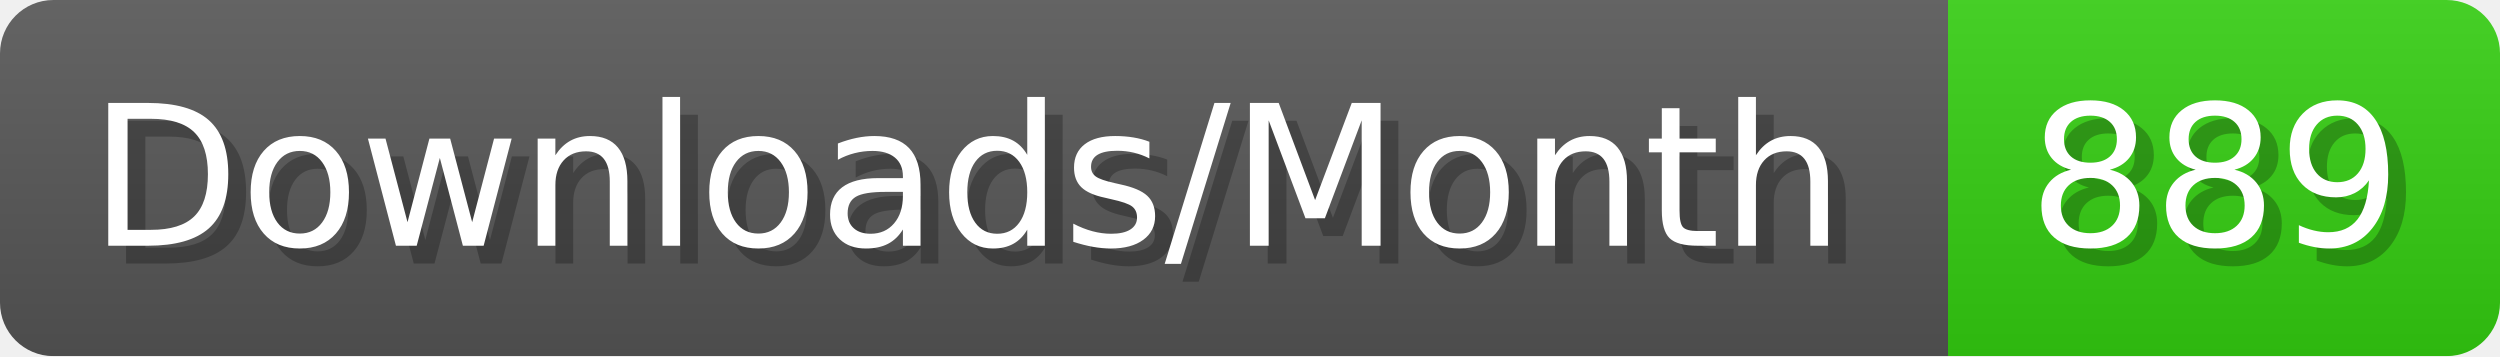
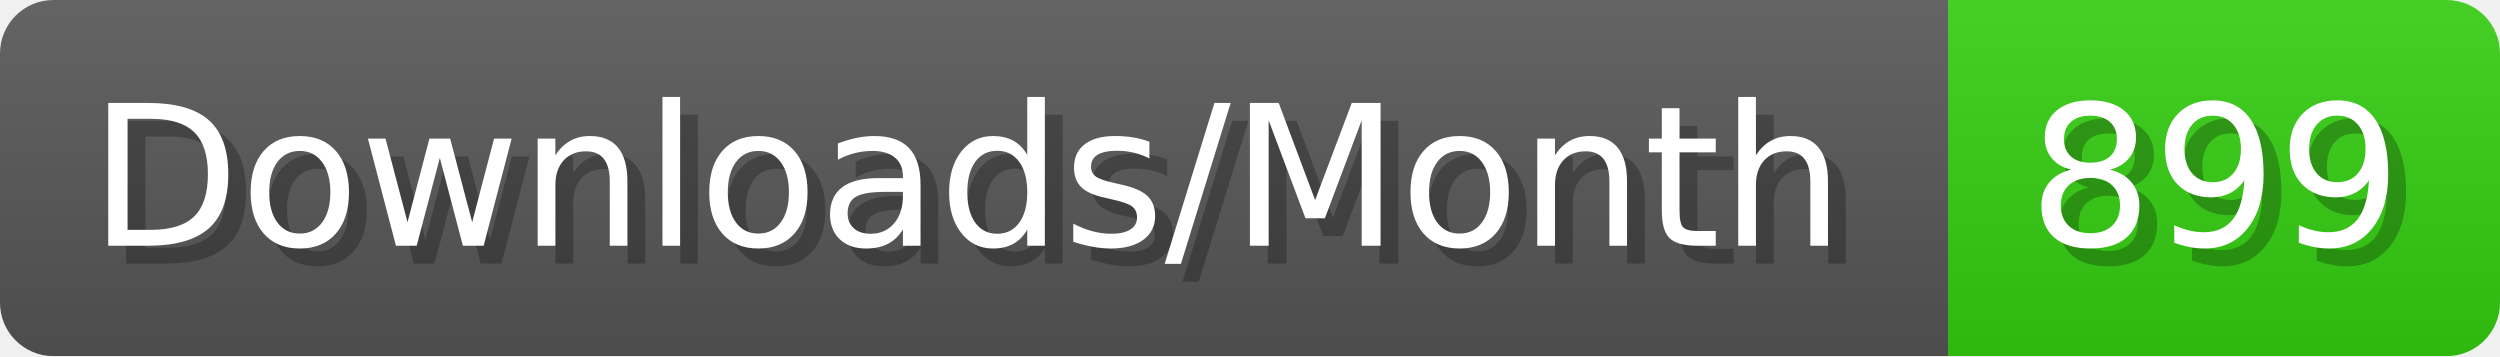
- <svg xmlns="http://www.w3.org/2000/svg" width="140.4" height="20" viewBox="0 0 1404 200" role="img" aria-label="Downloads/Month: 889">
+ <svg xmlns="http://www.w3.org/2000/svg" width="140.4" height="20" viewBox="0 0 1404 200" role="img" aria-label="Downloads/Month: 899">
  <linearGradient id="YlXUI" x2="0" y2="100%">
    <stop offset="0" stop-opacity=".1" stop-color="#EEE" />
    <stop offset="1" stop-opacity=".1" />
  </linearGradient>
  <mask id="JHhop">
    <rect width="1404" height="200" rx="30" fill="#FFF" />
  </mask>
  <g mask="url(#JHhop)">
    <rect width="1094" height="200" fill="#555" />
    <rect width="310" height="200" fill="#3C1" x="1094" />
    <rect width="1404" height="200" fill="url(#YlXUI)" />
  </g>
  <g aria-hidden="true" fill="#fff" text-anchor="start" font-family="Verdana,DejaVu Sans,sans-serif" font-size="110">
    <text x="60" y="148" textLength="994" fill="#000" opacity="0.25">Downloads/Month</text>
    <text x="50" y="138" textLength="994">Downloads/Month</text>
-     <text x="1149" y="148" textLength="210" fill="#000" opacity="0.25">889</text>
-     <text x="1139" y="138" textLength="210">889</text>
+     <text x="1149" y="148" textLength="210" fill="#000" opacity="0.25">899</text>
+     <text x="1139" y="138" textLength="210">899</text>
  </g>
</svg>
